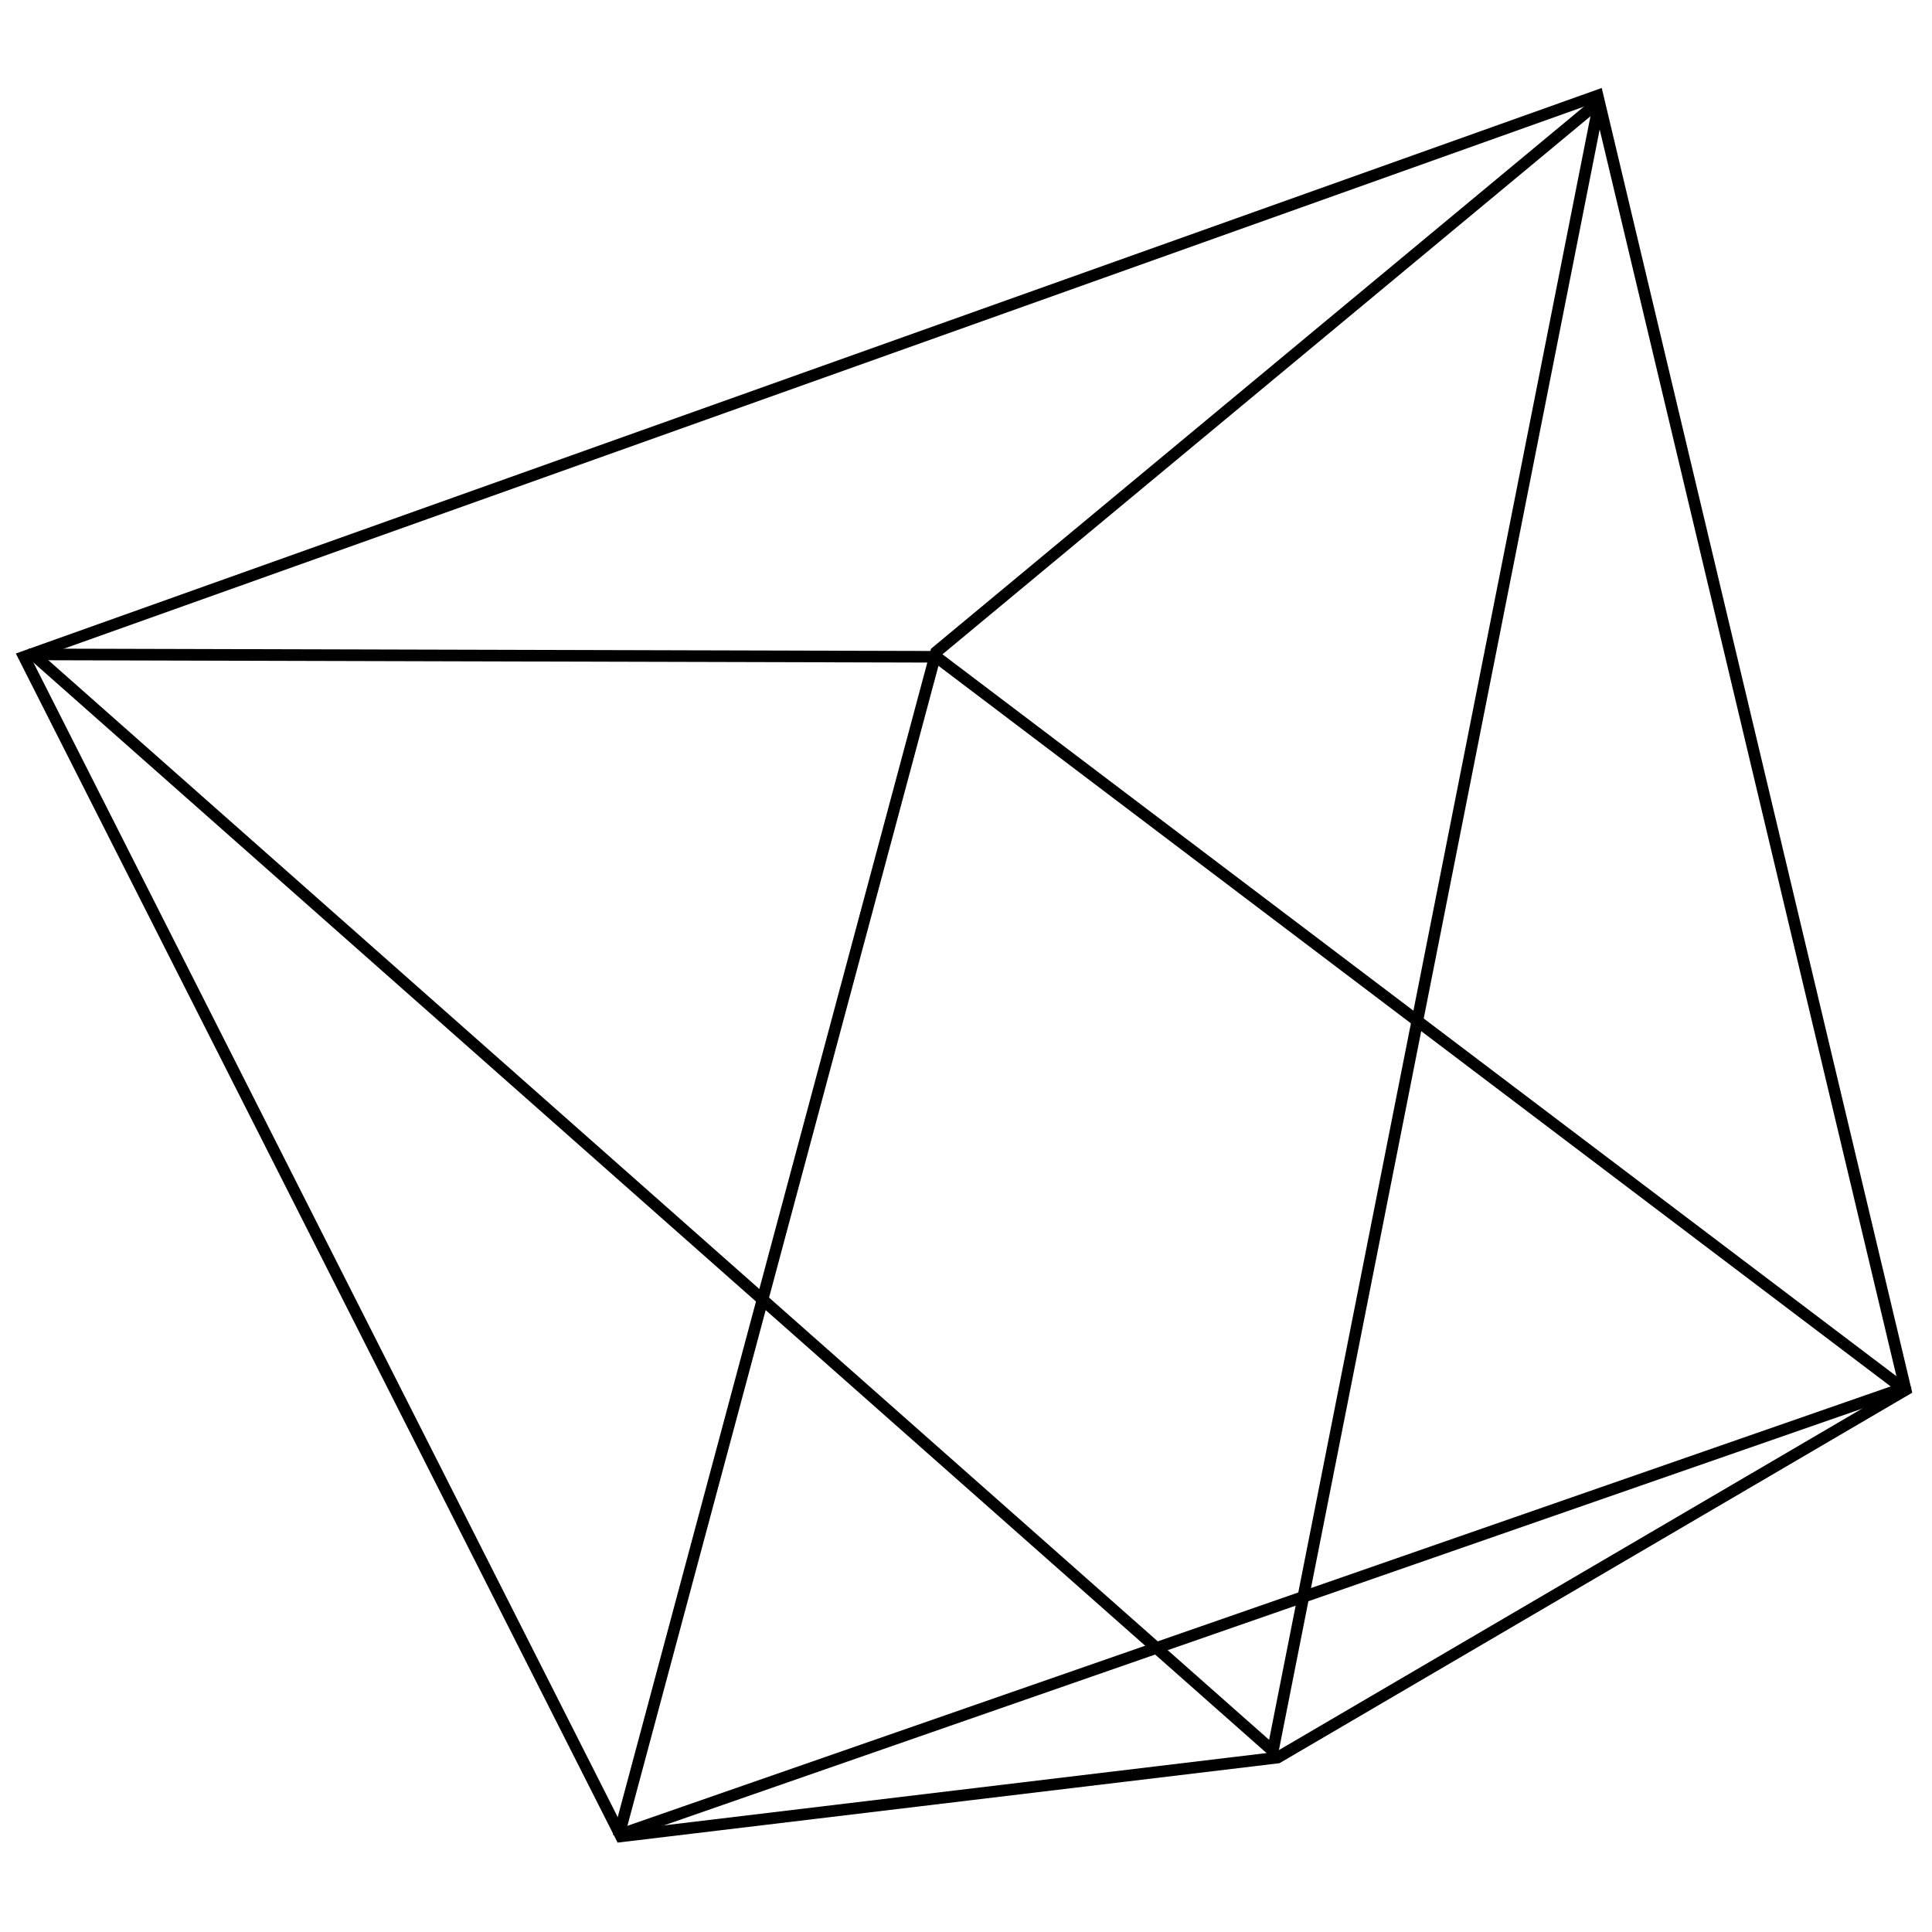
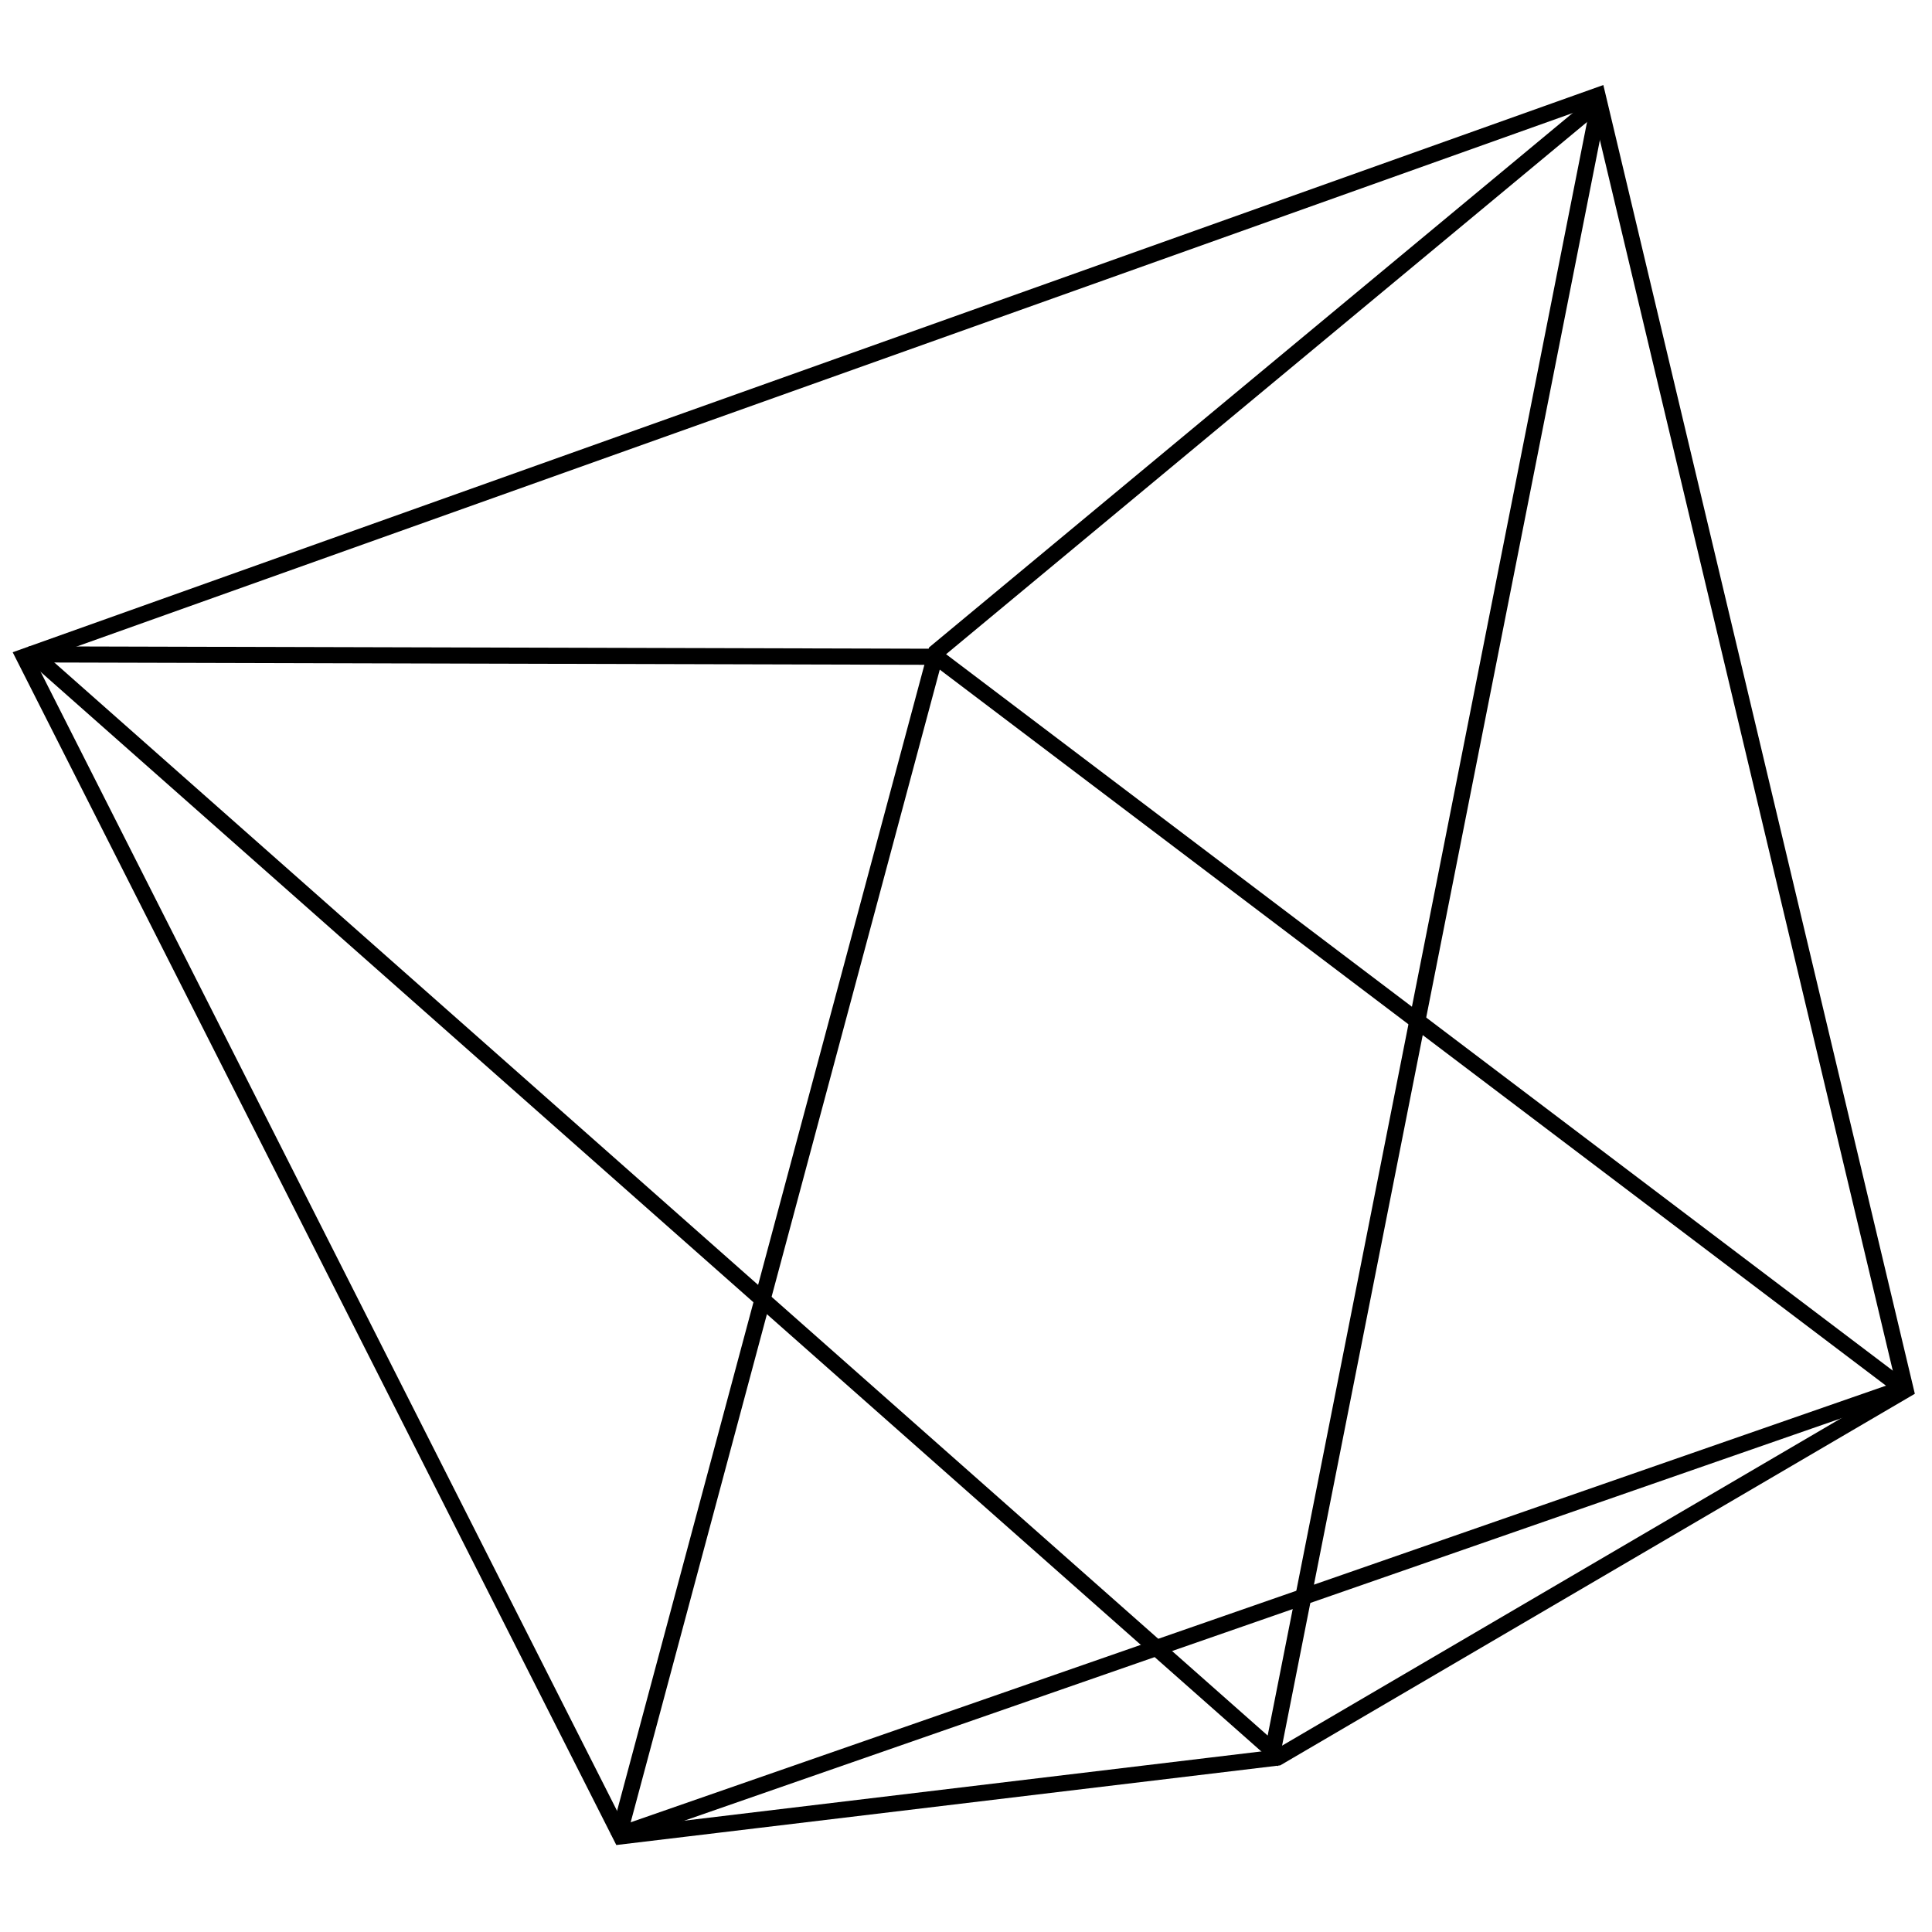
<svg xmlns="http://www.w3.org/2000/svg" width="600" height="600" viewBox="0 0 600 600" fill="none">
-   <path d="M7.449 203.963L192.843 570.299L396.775 545.831L591.809 431.629L496.146 29.695L7.449 203.963Z" stroke="black" stroke-width="3.604" />
-   <path d="M192.101 570.301L290.73 202.488L496.146 31.922" stroke="black" stroke-width="3.604" />
-   <path d="M8.932 203.227L290.73 203.97L592.551 432.376" stroke="black" stroke-width="3.604" />
-   <path d="M10.416 203.372L395.292 543.752L496.377 33.039" stroke="black" stroke-width="3.604" stroke-linecap="round" />
-   <path d="M589.584 431.633L194.043 569.209" stroke="black" stroke-width="3.604" />
+   <path d="M7.449 203.963L192.843 570.299L396.775 545.831L591.809 431.629L496.146 29.695L7.449 203.963Z" stroke="black" stroke-width="5" />
+   <path d="M192.101 570.301L290.73 202.488L496.146 31.922" stroke="black" stroke-width="5" />
+   <path d="M8.932 203.227L290.73 203.97L592.551 432.376" stroke="black" stroke-width="5" />
+   <path d="M10.416 203.372L395.292 543.752L496.377 33.039" stroke="black" stroke-width="5" stroke-linecap="round" />
+   <path d="M589.584 431.633L194.043 569.209" stroke="black" stroke-width="5" />
</svg>
